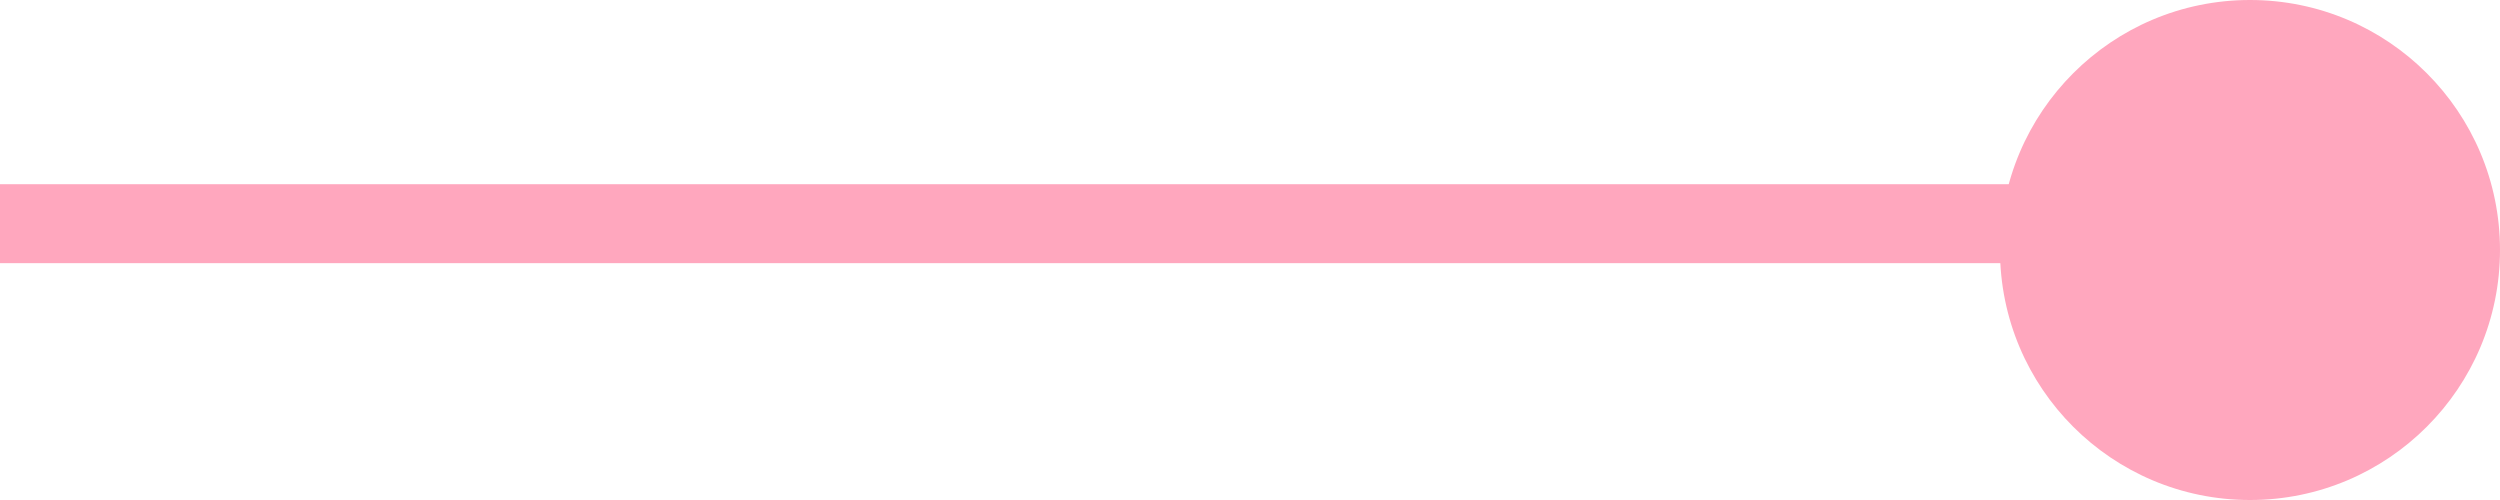
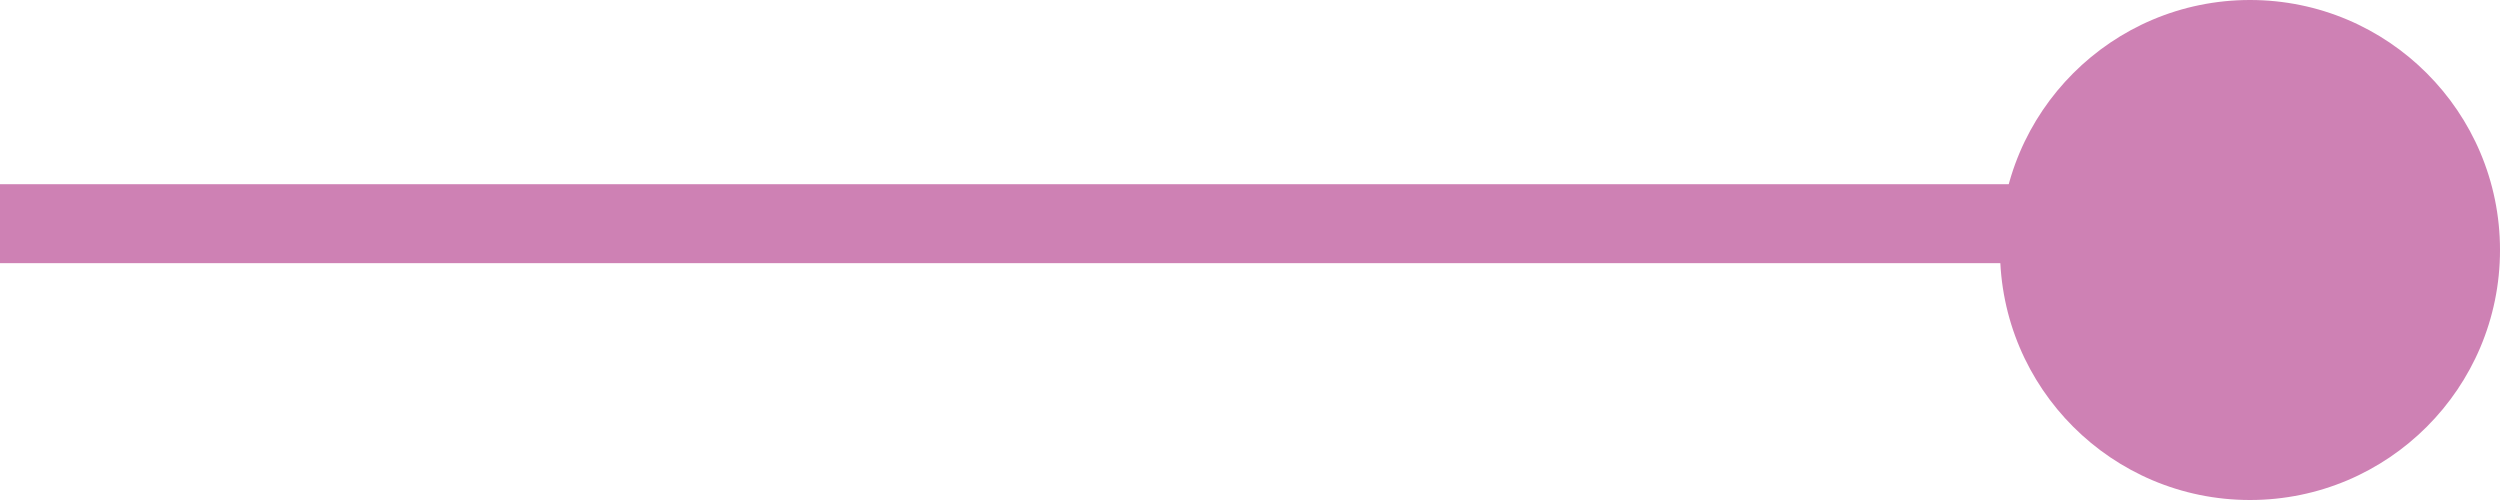
<svg xmlns="http://www.w3.org/2000/svg" width="55" height="11" viewBox="0 0 95 19" fill="none">
-   <line y1="8.5" x2="81" y2="8.5" stroke="#FFA7BE" stroke-width="3" />
-   <circle cx="85.5" cy="9.5" r="9.5" fill="#FFA7BE" />
+   <line y1="8.5" x2="81" y2="8.5" stroke="#ce81b4" stroke-width="3" />
+   <circle cx="85.5" cy="9.5" r="9.5" fill="#ce81b4" />
</svg>
